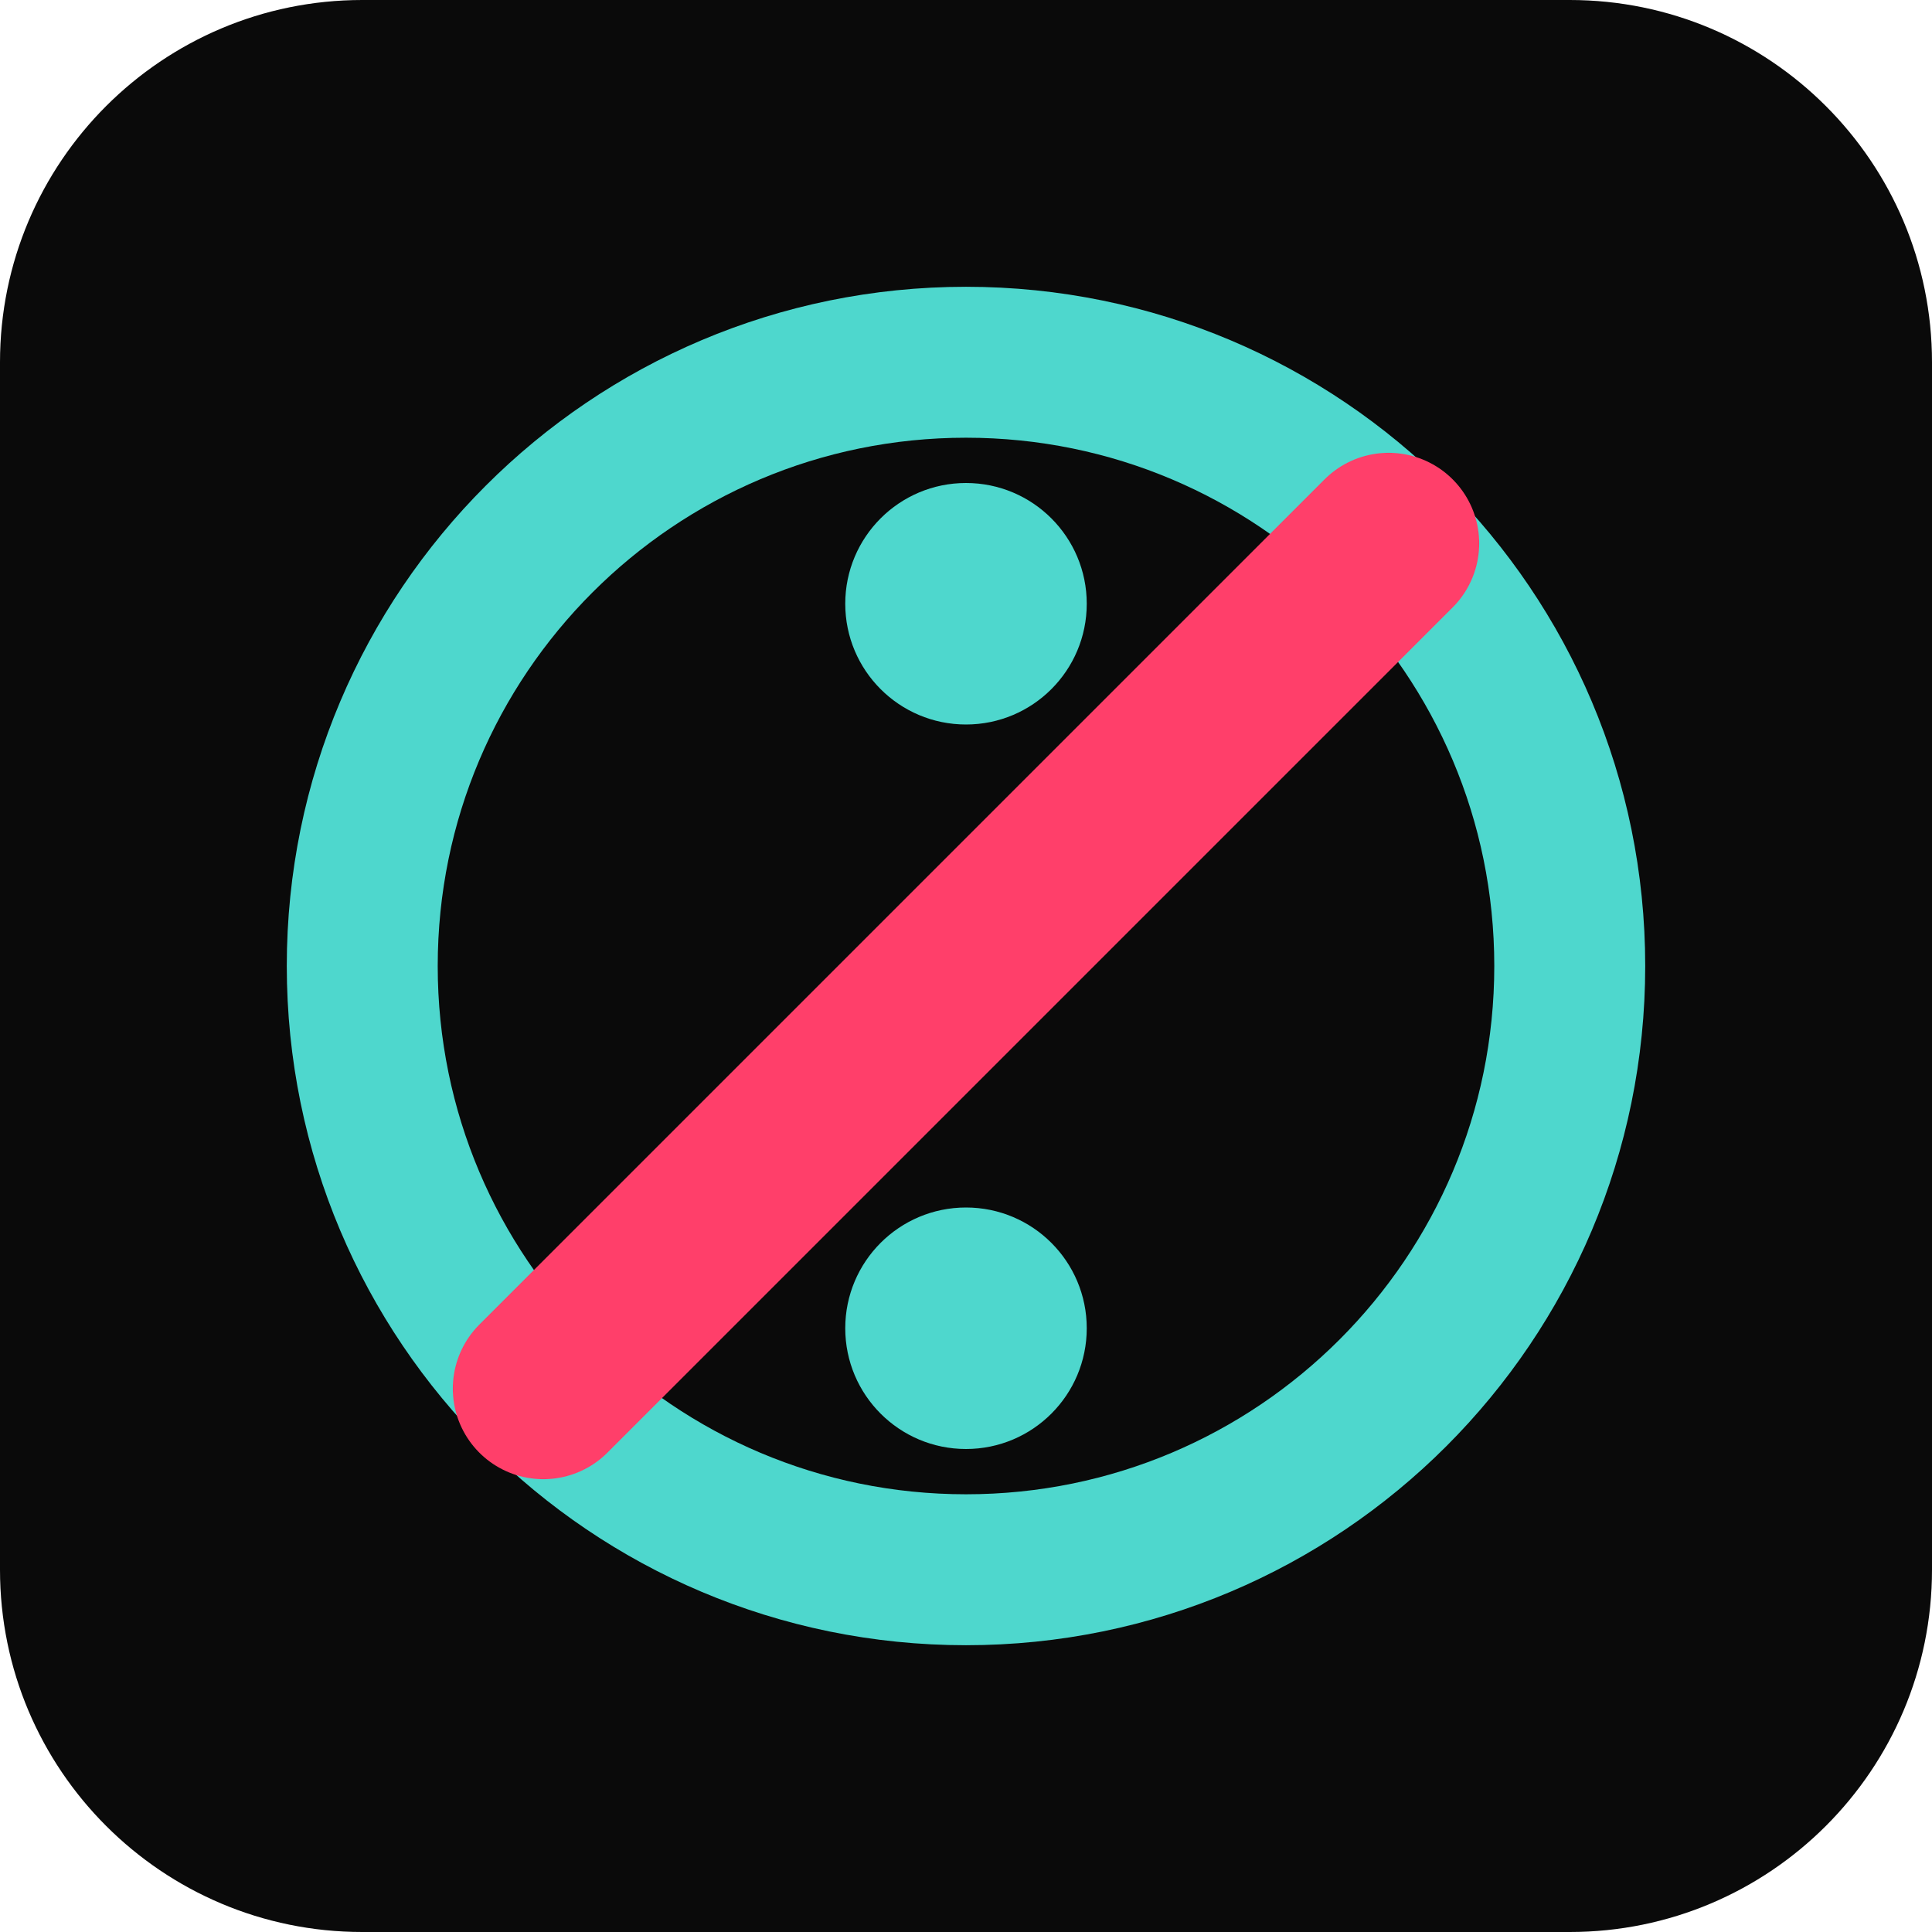
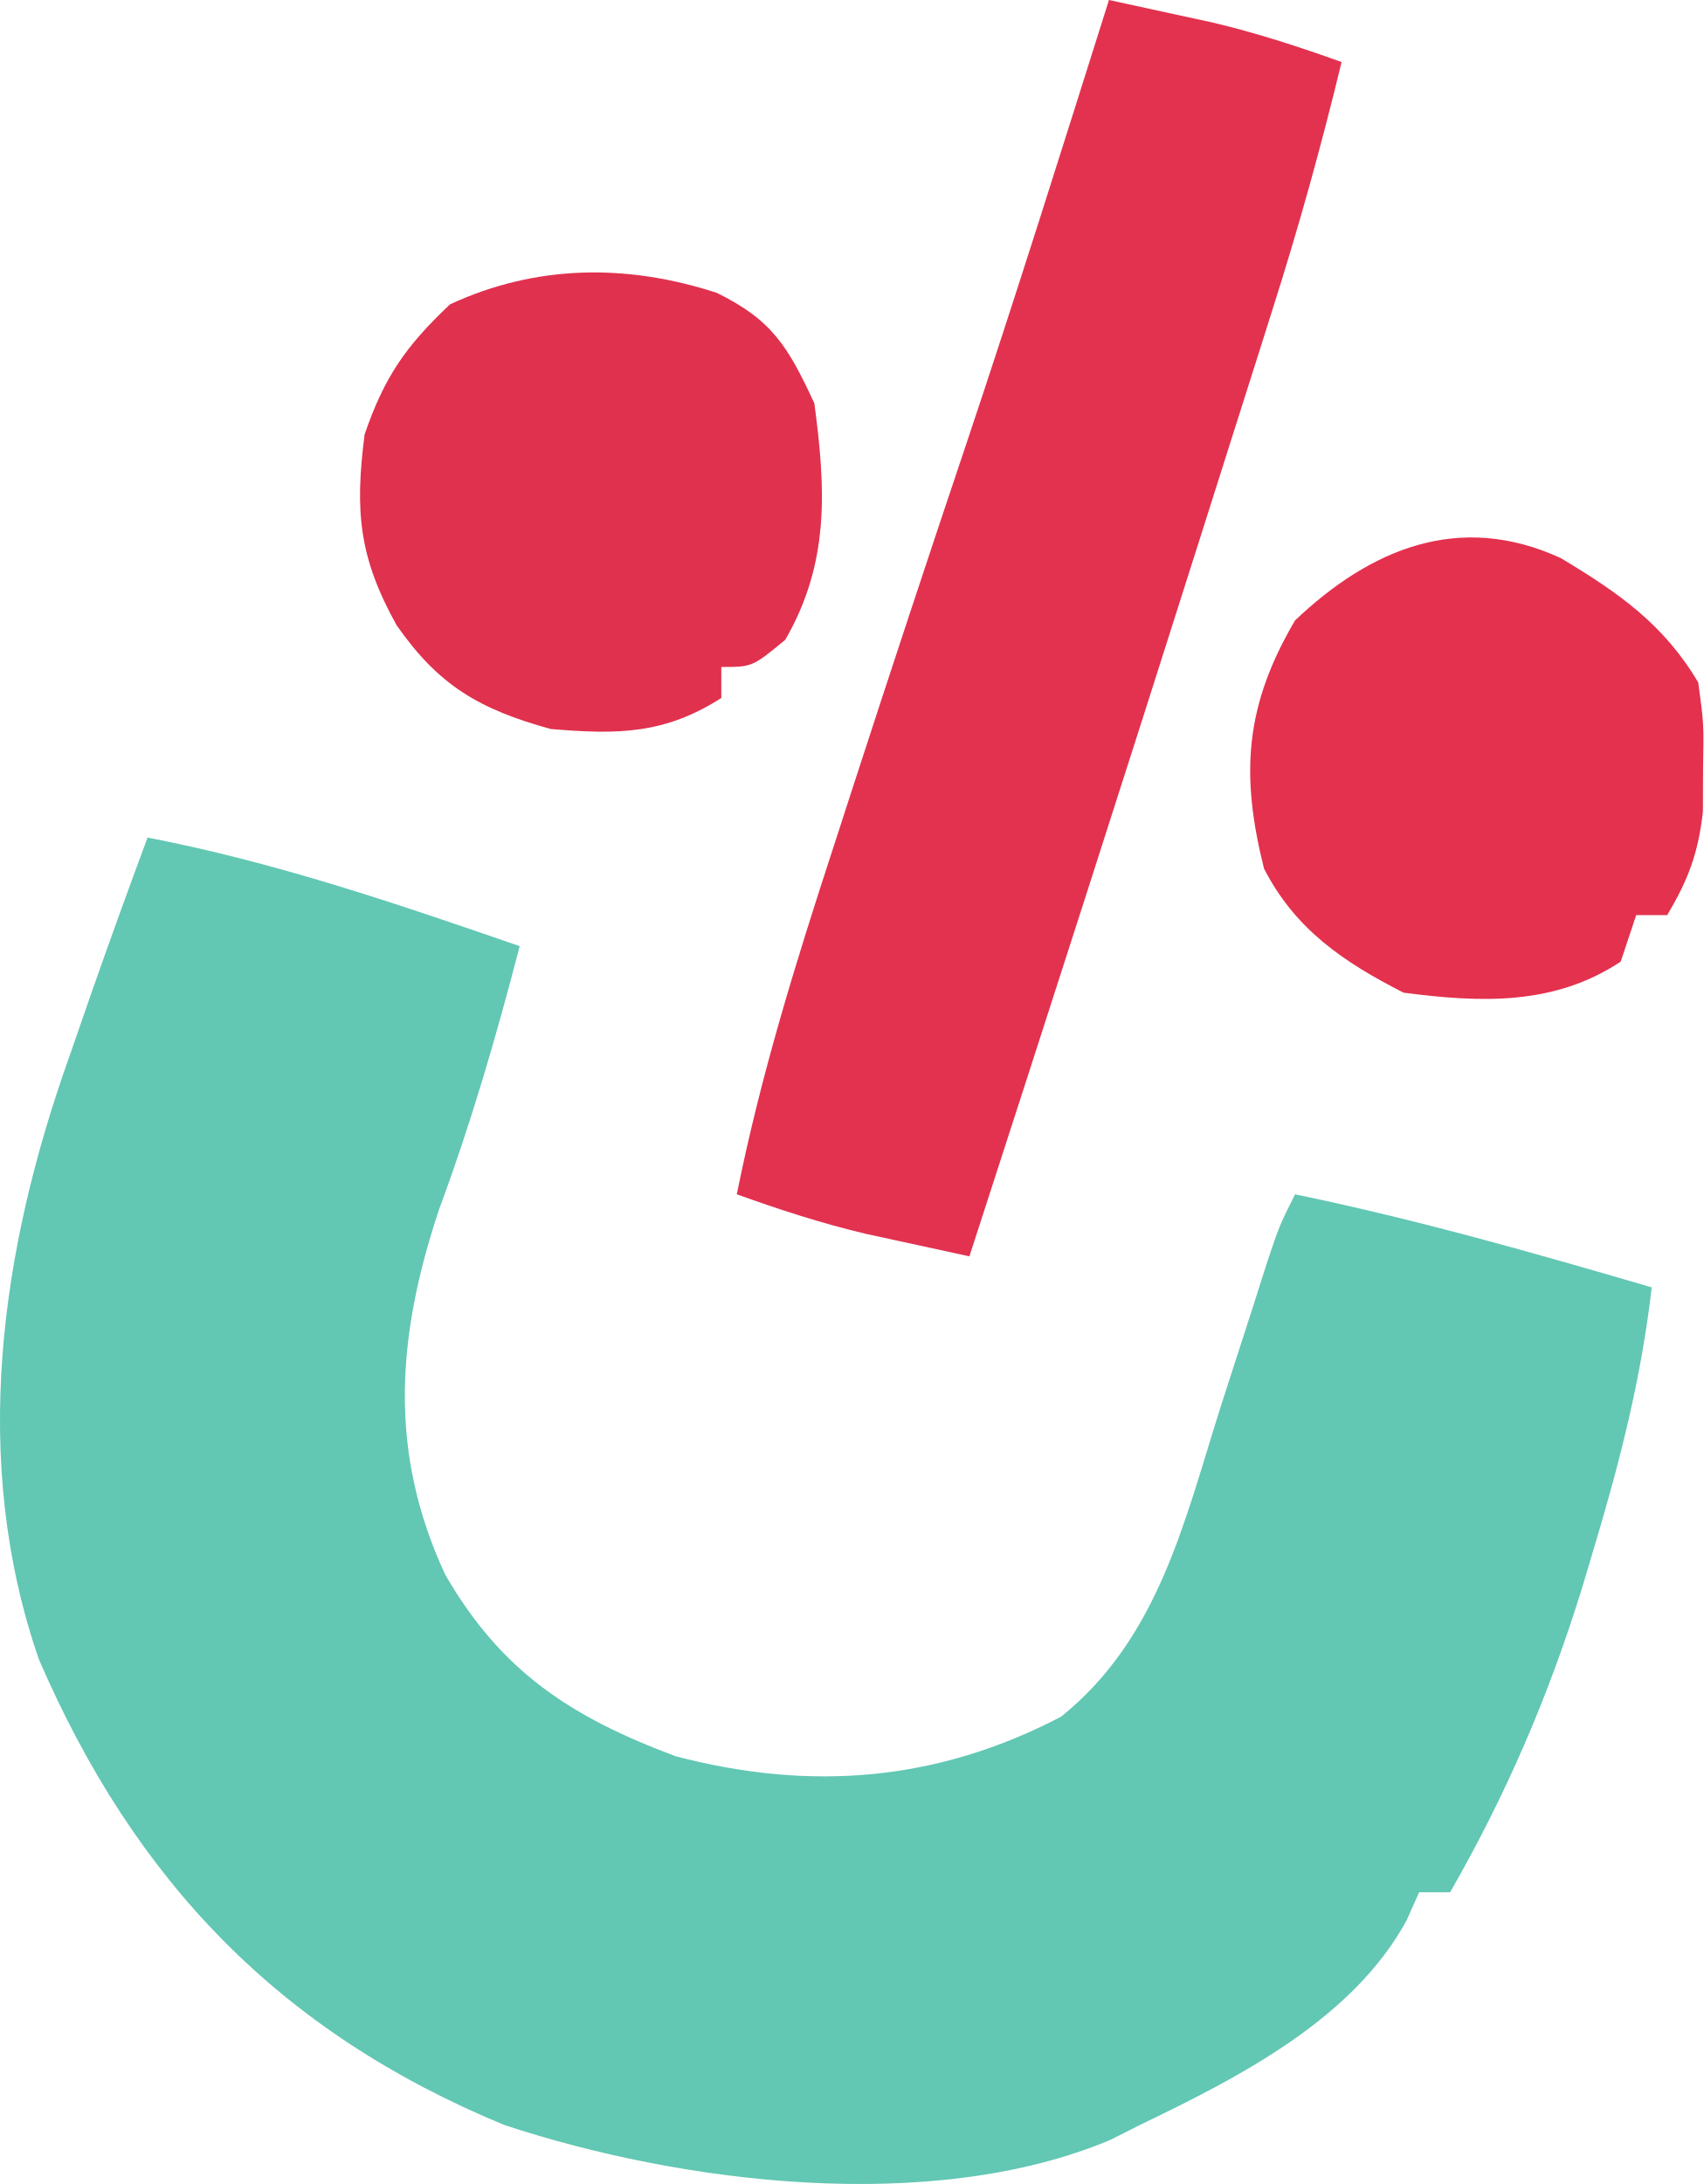
- <svg xmlns="http://www.w3.org/2000/svg" viewBox="0 0 32 32">
-   <rect width="32" height="32" rx="6" fill="#0A0A0A" />
-   <circle cx="16" cy="16" r="10" fill="none" stroke="#4ED7CD" stroke-width="2.5" />
-   <line x1="9" y1="23" x2="23" y2="9" stroke="#FF3F6A" stroke-width="3" stroke-linecap="round" />
-   <circle cx="16" cy="10" r="2" fill="#4ED7CD" />
-   <circle cx="16" cy="22" r="2" fill="#4ED7CD" />
+ <svg xmlns="http://www.w3.org/2000/svg" version="1.1" width="109.851" height="140.807" class="logo-svg hero-logo-svg" id="svg780">
+   <defs id="defs784" />
+   <path d="m 9.514,54 c 8.262,1.594 16.063,4.26 24,7 -1.495,5.755 -3.117,11.361 -5.188,16.938 -2.731,8.181 -3.311,15.607 0.375,23.562 3.618,6.292 8.161,9.22 14.871,11.73 8.739,2.286 16.872,1.618 24.855,-2.551 6.272,-5.05 7.933,-12.534 10.273,-19.93 0.701,-2.172 1.403,-4.344 2.105,-6.516 0.457,-1.435 0.457,-1.435 0.923,-2.899 C 82.514,79 82.514,79 83.514,77 c 7.786,1.611 15.374,3.765 23,6 -0.661,5.763 -2.023,11.136 -3.688,16.688 -0.262,0.877 -0.524,1.754 -0.793,2.657 -2.157,6.977 -4.879,13.305 -8.519,19.655 -0.66,0 -1.32,0 -2,0 -0.267,0.599 -0.534,1.199 -0.809,1.816 -3.488,6.393 -10.849,10.126 -17.191,13.184 -0.641,0.322 -1.281,0.645 -1.941,0.977 C 60.071,142.793 43.953,140.781 32.514,137 18.045,131.02 8.711,121.311 2.514,107 c -4.454,-12.853 -2.492,-26.456 2,-39 C 4.975,66.675 5.434,65.349 5.893,64.023 7.066,60.669 8.279,57.332 9.514,54 Z" fill="#62c7b3" id="path18" />
+   <path d="m 71.514,0 c 1.426,0.308 2.852,0.618 4.277,0.93 0.794,0.173 1.588,0.345 2.406,0.523 C 81.037,2.124 83.769,3.015 86.514,4 c -1.306,5.406 -2.78,10.706 -4.469,16.004 -0.237,0.749 -0.473,1.498 -0.717,2.27 -0.769,2.43 -1.541,4.859 -2.314,7.289 -0.534,1.686 -1.068,3.371 -1.603,5.057 C 72.503,50.098 67.525,65.554 62.514,81 61.088,80.692 59.662,80.382 58.237,80.07 57.443,79.898 56.649,79.725 55.831,79.547 52.991,78.876 50.259,77.985 47.514,77 c 1.54,-7.674 3.819,-15.003 6.25,-22.438 0.403,-1.244 0.807,-2.488 1.222,-3.77 2.411,-7.422 4.858,-14.831 7.346,-22.227 C 65.512,19.082 68.503,9.538 71.514,0 Z" fill="#e2324f" id="path28" />
+   <path d="m 46.21,18.875 c 3.601,1.758 4.611,3.486 6.305,7.125 0.748,5.586 0.982,10.297 -1.875,15.25 -2.125,1.75 -2.125,1.75 -4.125,1.75 0,0.66 0,1.32 0,2 -3.673,2.351 -6.711,2.363 -11,2 C 30.901,45.727 28.281,44.191 25.577,40.312 23.143,35.935 22.875,32.957 23.514,28 c 1.293,-3.736 2.637,-5.655 5.5,-8.375 5.533,-2.569 11.385,-2.636 17.195,-0.75 z" fill="#e0314e" id="path34" />
+   <path d="m 100.643,35.977 c 3.702,2.222 6.636,4.247 8.871,8.023 0.363,2.656 0.363,2.656 0.312,5.5 -0.004,0.938 -0.008,1.877 -0.012,2.844 -0.303,2.677 -0.939,4.356 -2.301,6.656 -0.66,0 -1.32,0 -2,0 -0.33,0.99 -0.66,1.98 -1,3 -4.302,2.849 -9.032,2.644 -14,2 -3.884,-1.977 -6.991,-4.087 -9,-8 -1.523,-6.068 -1.245,-10.483 2,-16 4.867,-4.623 10.599,-7.019 17.129,-4.023 z" fill="#e3314e" id="path36" />
</svg>
